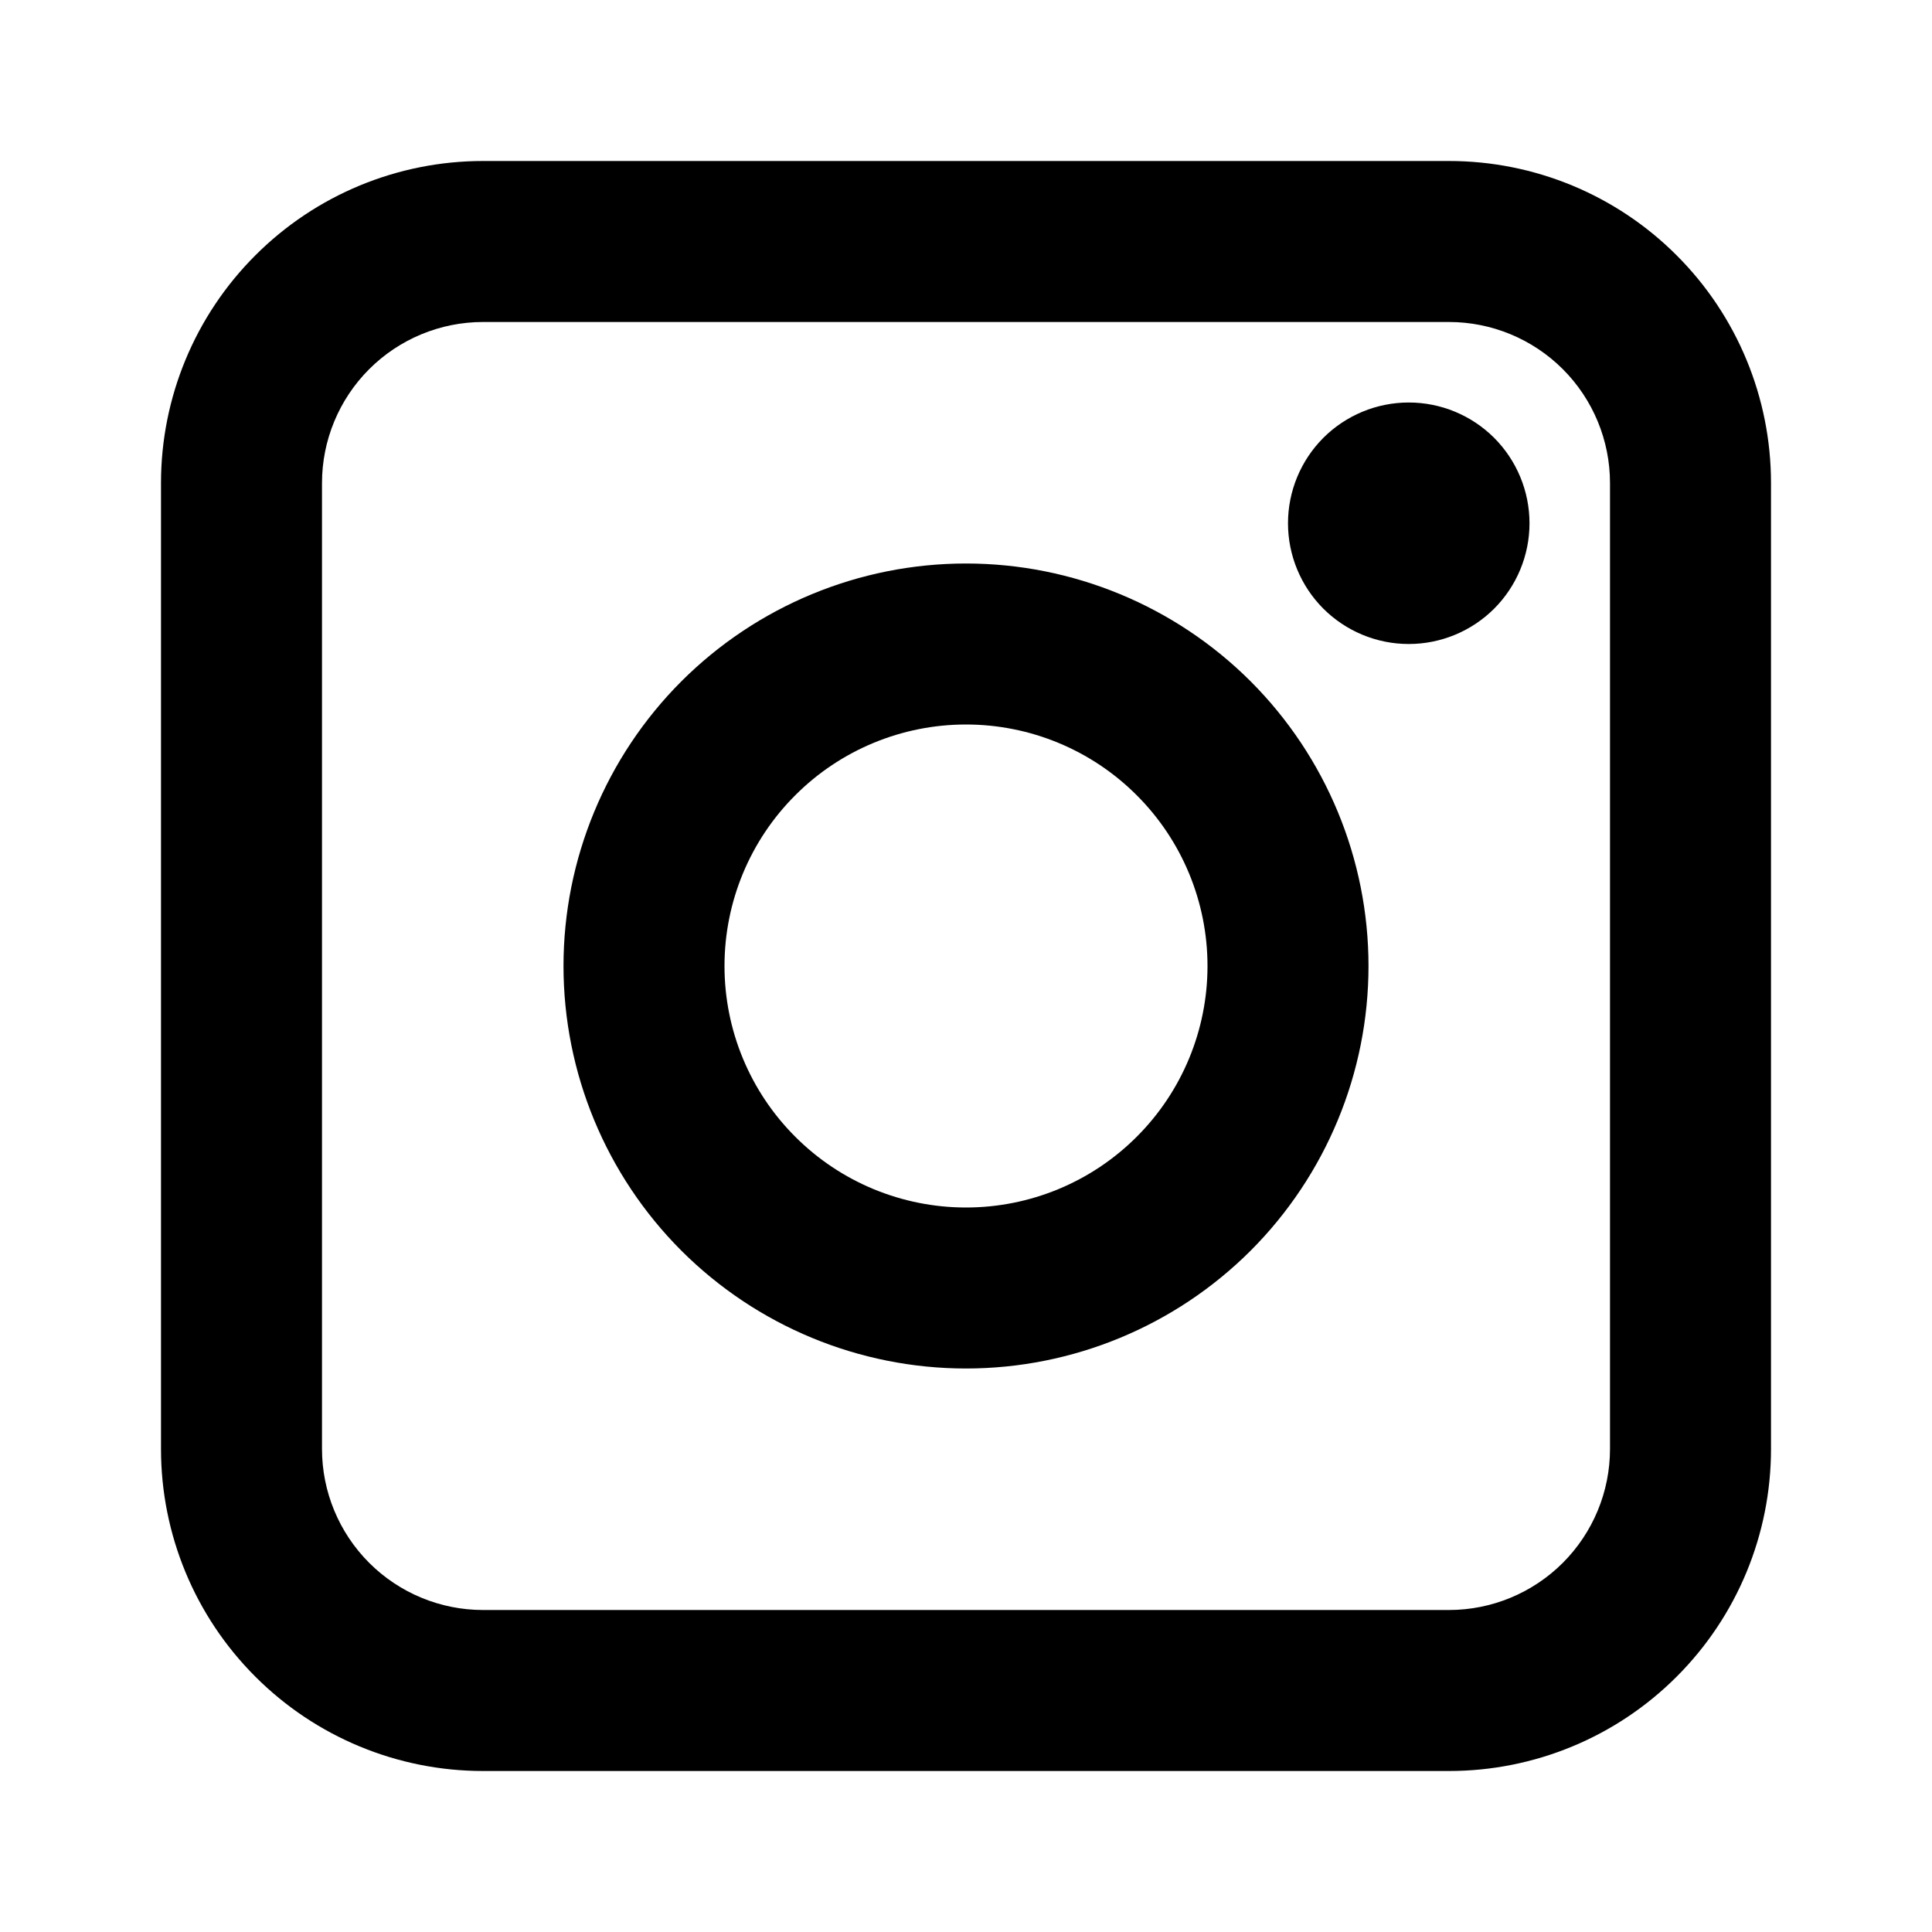
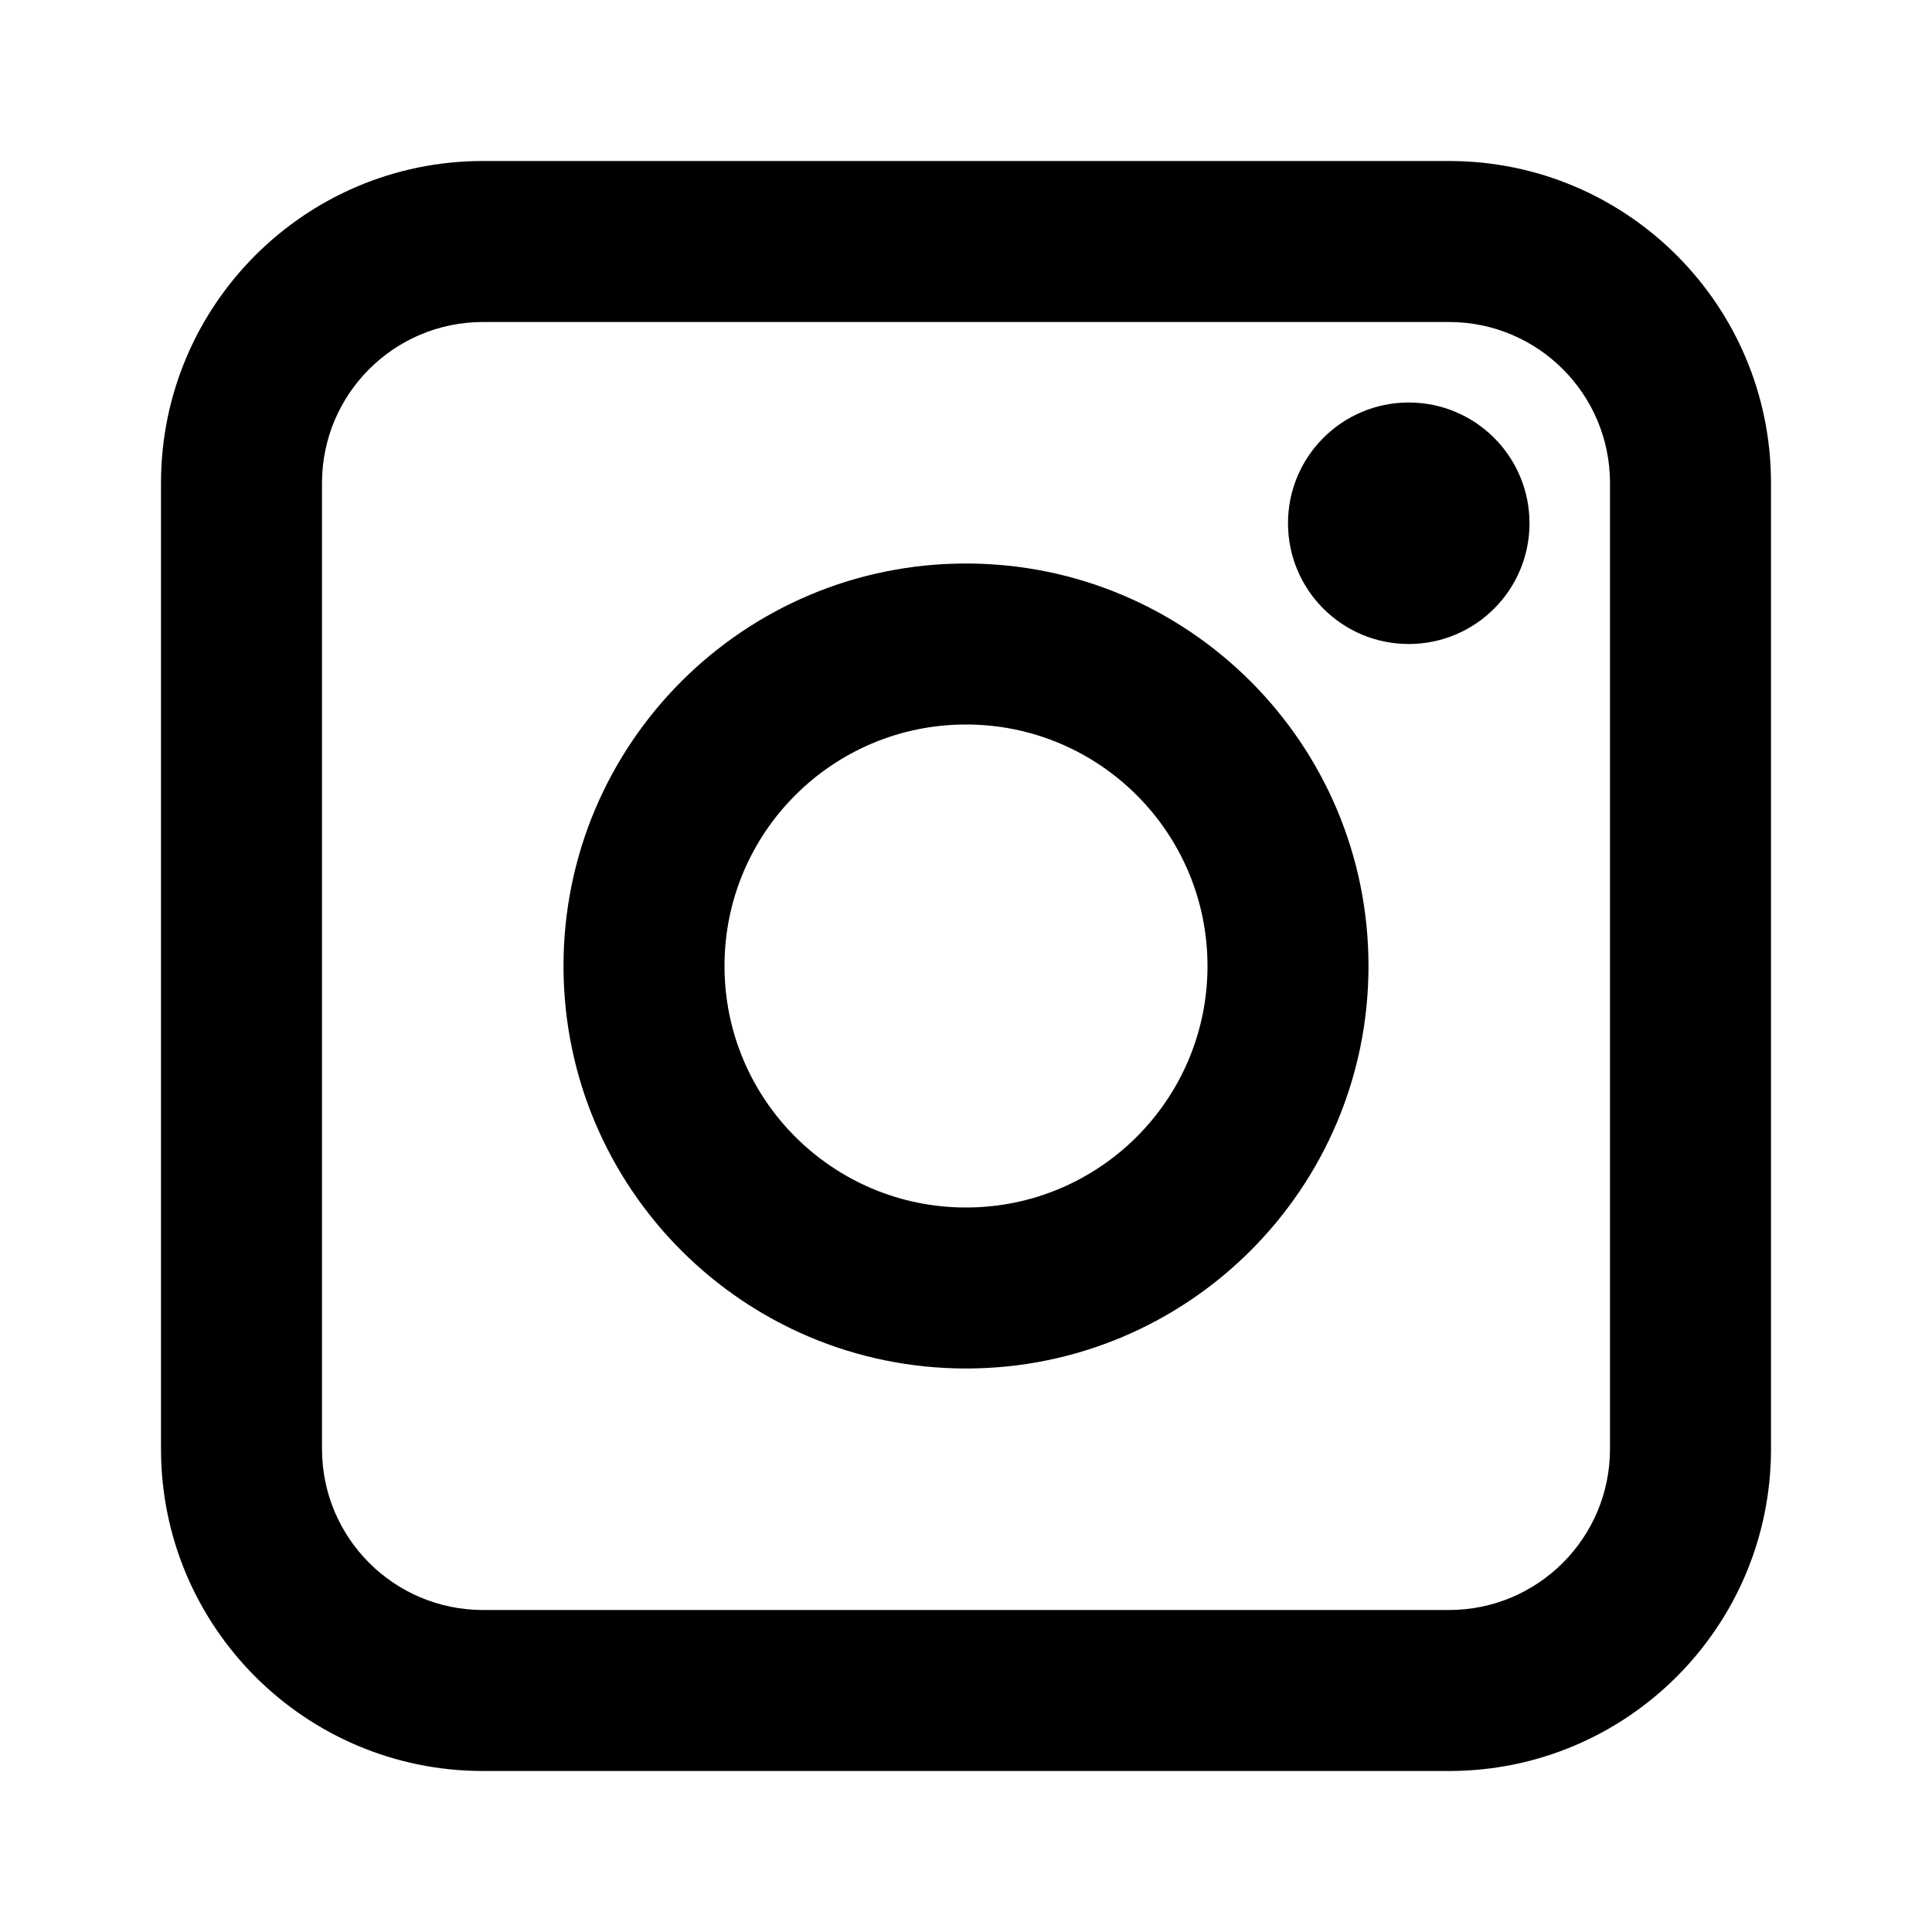
- <svg xmlns="http://www.w3.org/2000/svg" width="24" height="24" viewBox="0 0 24 24" fill="none">
-   <path fill-rule="evenodd" clip-rule="evenodd" d="M2 6C2 4.939 2.421 3.922 3.172 3.172C3.922 2.421 4.939 2 6 2H18C19.061 2 20.078 2.421 20.828 3.172C21.579 3.922 22 4.939 22 6V18C22 19.061 21.579 20.078 20.828 20.828C20.078 21.579 19.061 22 18 22H6C4.939 22 3.922 21.579 3.172 20.828C2.421 20.078 2 19.061 2 18V6ZM6 4C5.47 4 4.961 4.211 4.586 4.586C4.211 4.961 4 5.47 4 6V18C4 18.53 4.211 19.039 4.586 19.414C4.961 19.789 5.47 20 6 20H18C18.53 20 19.039 19.789 19.414 19.414C19.789 19.039 20 18.53 20 18V6C20 5.47 19.789 4.961 19.414 4.586C19.039 4.211 18.53 4 18 4H6ZM12 9C11.204 9 10.441 9.316 9.879 9.879C9.316 10.441 9 11.204 9 12C9 12.796 9.316 13.559 9.879 14.121C10.441 14.684 11.204 15 12 15C12.796 15 13.559 14.684 14.121 14.121C14.684 13.559 15 12.796 15 12C15 11.204 14.684 10.441 14.121 9.879C13.559 9.316 12.796 9 12 9ZM7 12C7 10.674 7.527 9.402 8.464 8.464C9.402 7.527 10.674 7 12 7C13.326 7 14.598 7.527 15.536 8.464C16.473 9.402 17 10.674 17 12C17 13.326 16.473 14.598 15.536 15.536C14.598 16.473 13.326 17 12 17C10.674 17 9.402 16.473 8.464 15.536C7.527 14.598 7 13.326 7 12ZM17.5 8C17.898 8 18.279 7.842 18.561 7.561C18.842 7.279 19 6.898 19 6.5C19 6.102 18.842 5.721 18.561 5.439C18.279 5.158 17.898 5 17.5 5C17.102 5 16.721 5.158 16.439 5.439C16.158 5.721 16 6.102 16 6.5C16 6.898 16.158 7.279 16.439 7.561C16.721 7.842 17.102 8 17.5 8Z" fill="black" />
+ <svg xmlns="http://www.w3.org/2000/svg" width="24" height="24" fill="none">
+   <path fill-rule="evenodd" clip-rule="evenodd" d="M2 6a4 4 0 014-4h12a4 4 0 014 4v12a4 4 0 01-4 4H6a4 4 0 01-4-4V6zm4-2a2 2 0 00-2 2v12a2 2 0 002 2h12a2 2 0 002-2V6a2 2 0 00-2-2H6zm6 5a3 3 0 100 6 3 3 0 000-6zm-5 3a5 5 0 1110 0 5 5 0 01-10 0zm10.5-4a1.5 1.5 0 100-3 1.5 1.5 0 000 3z" fill="#000" />
</svg>
